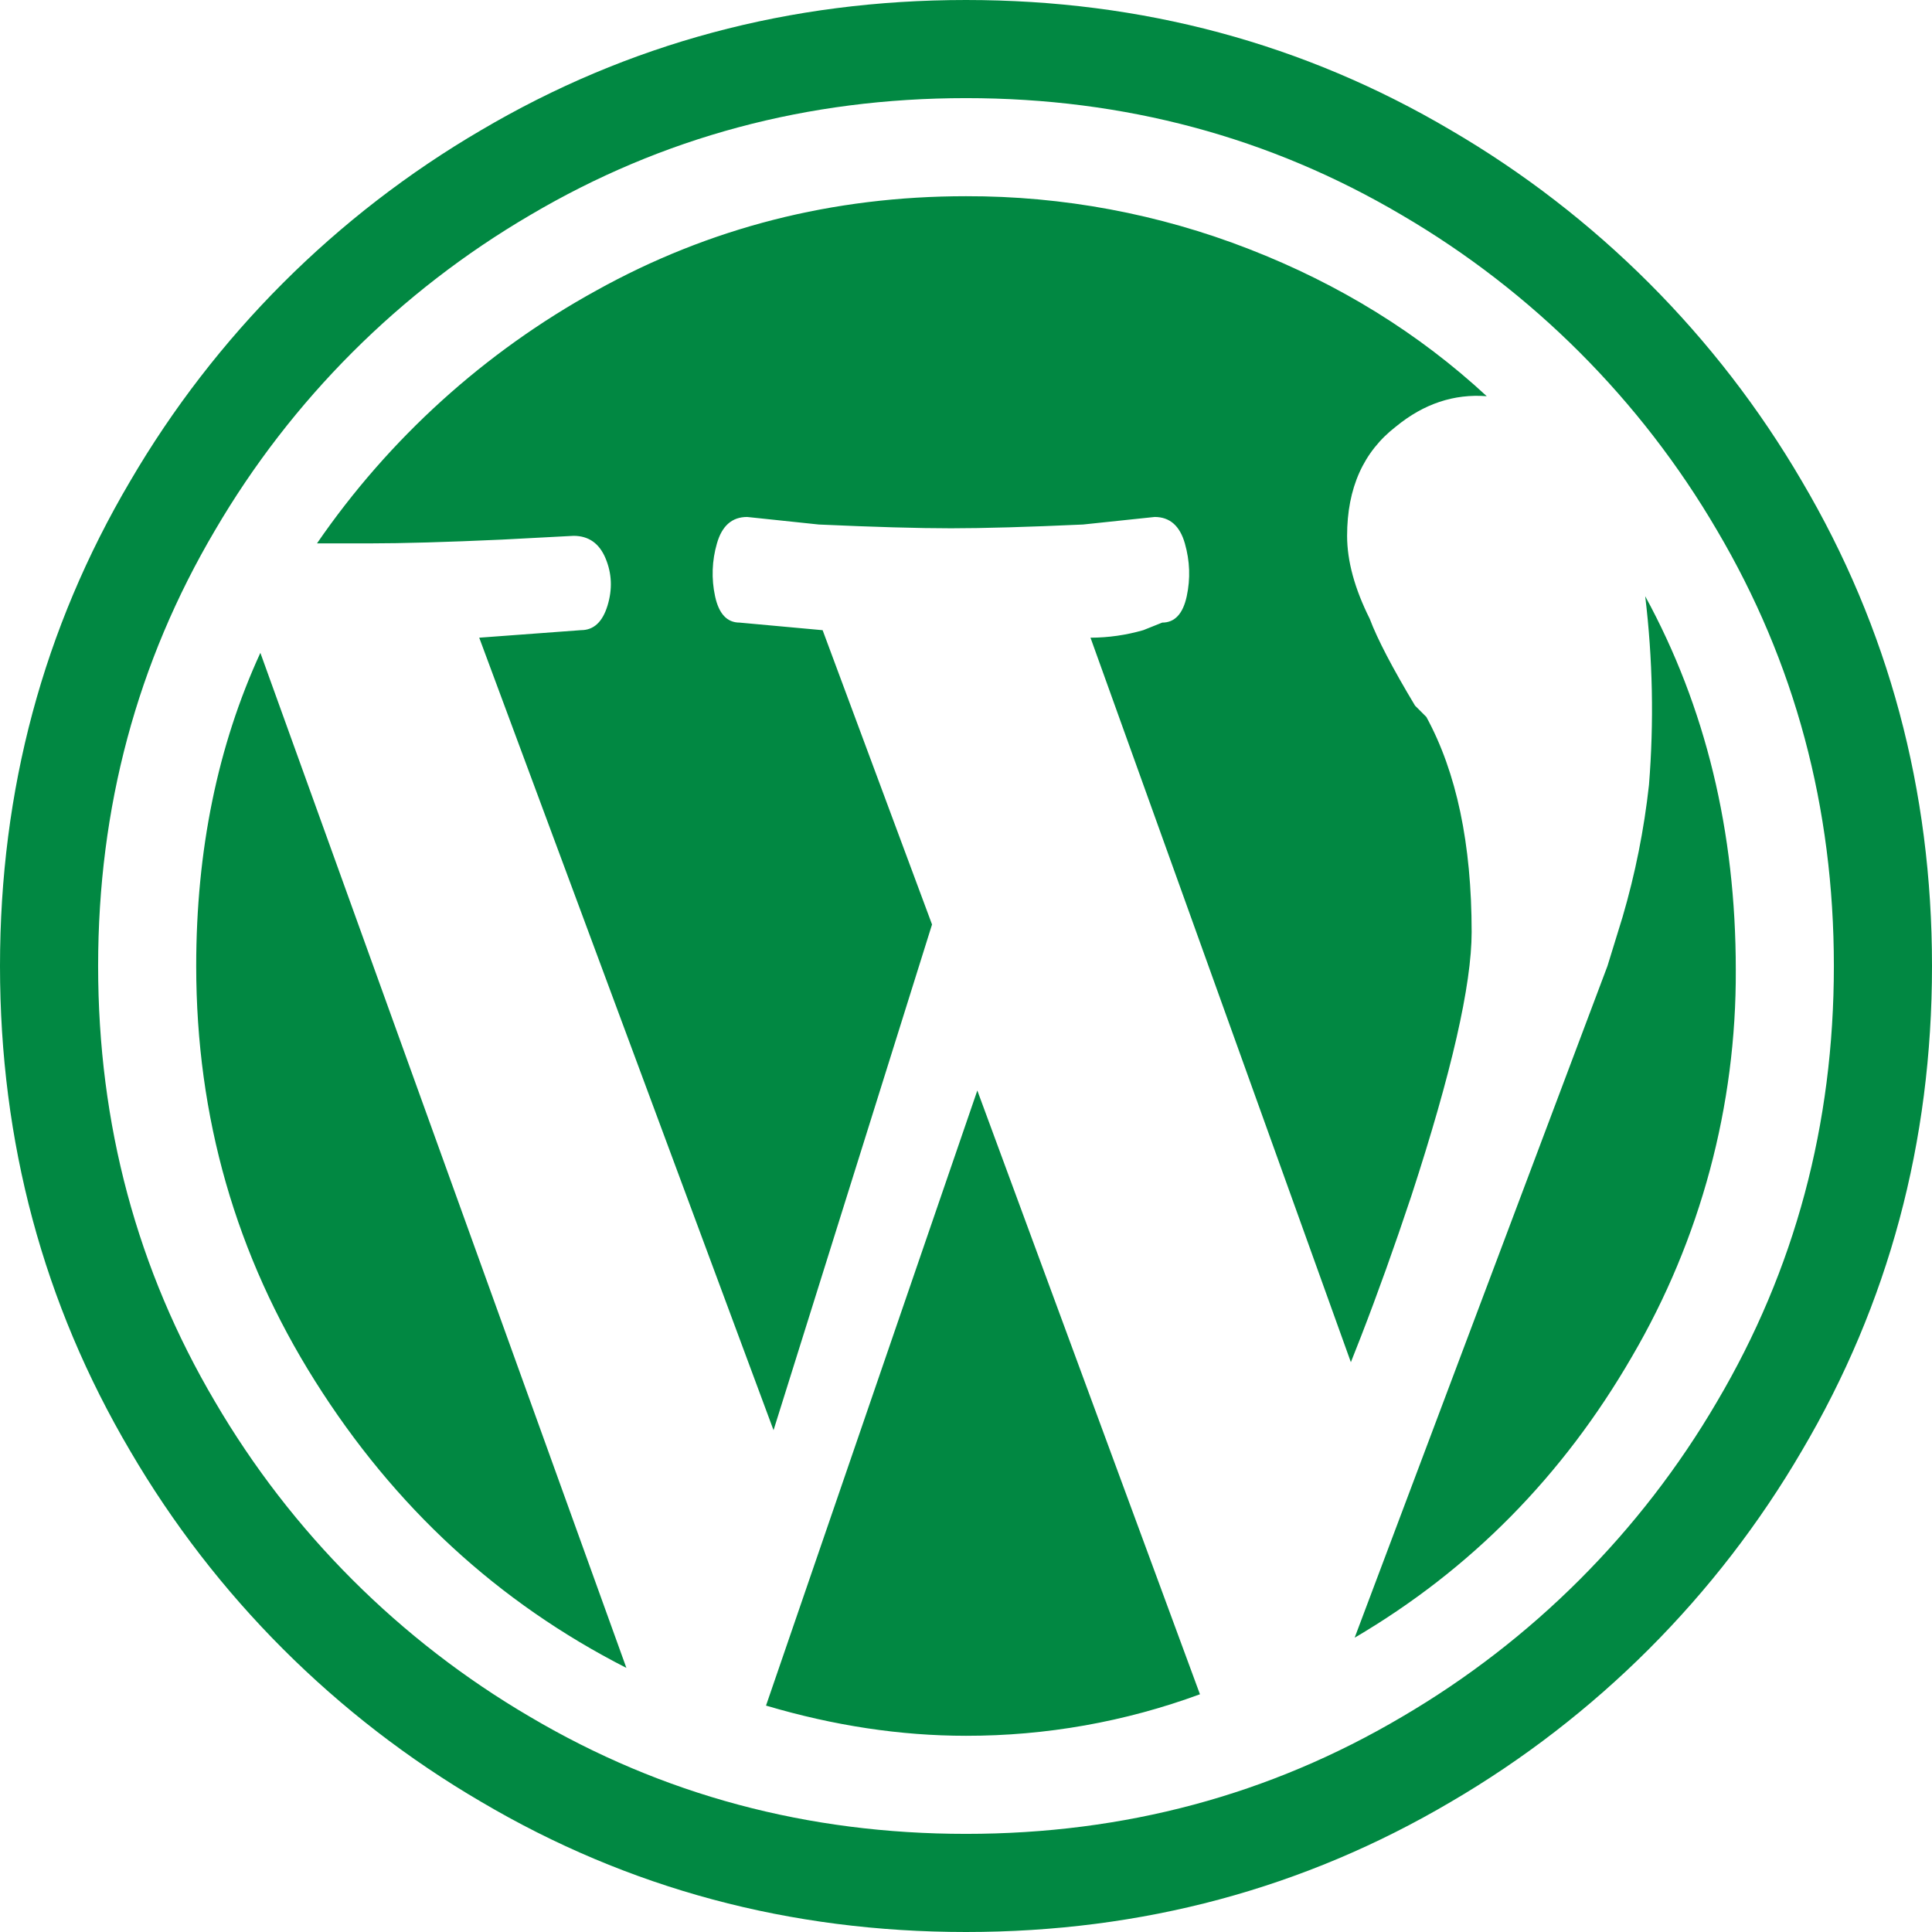
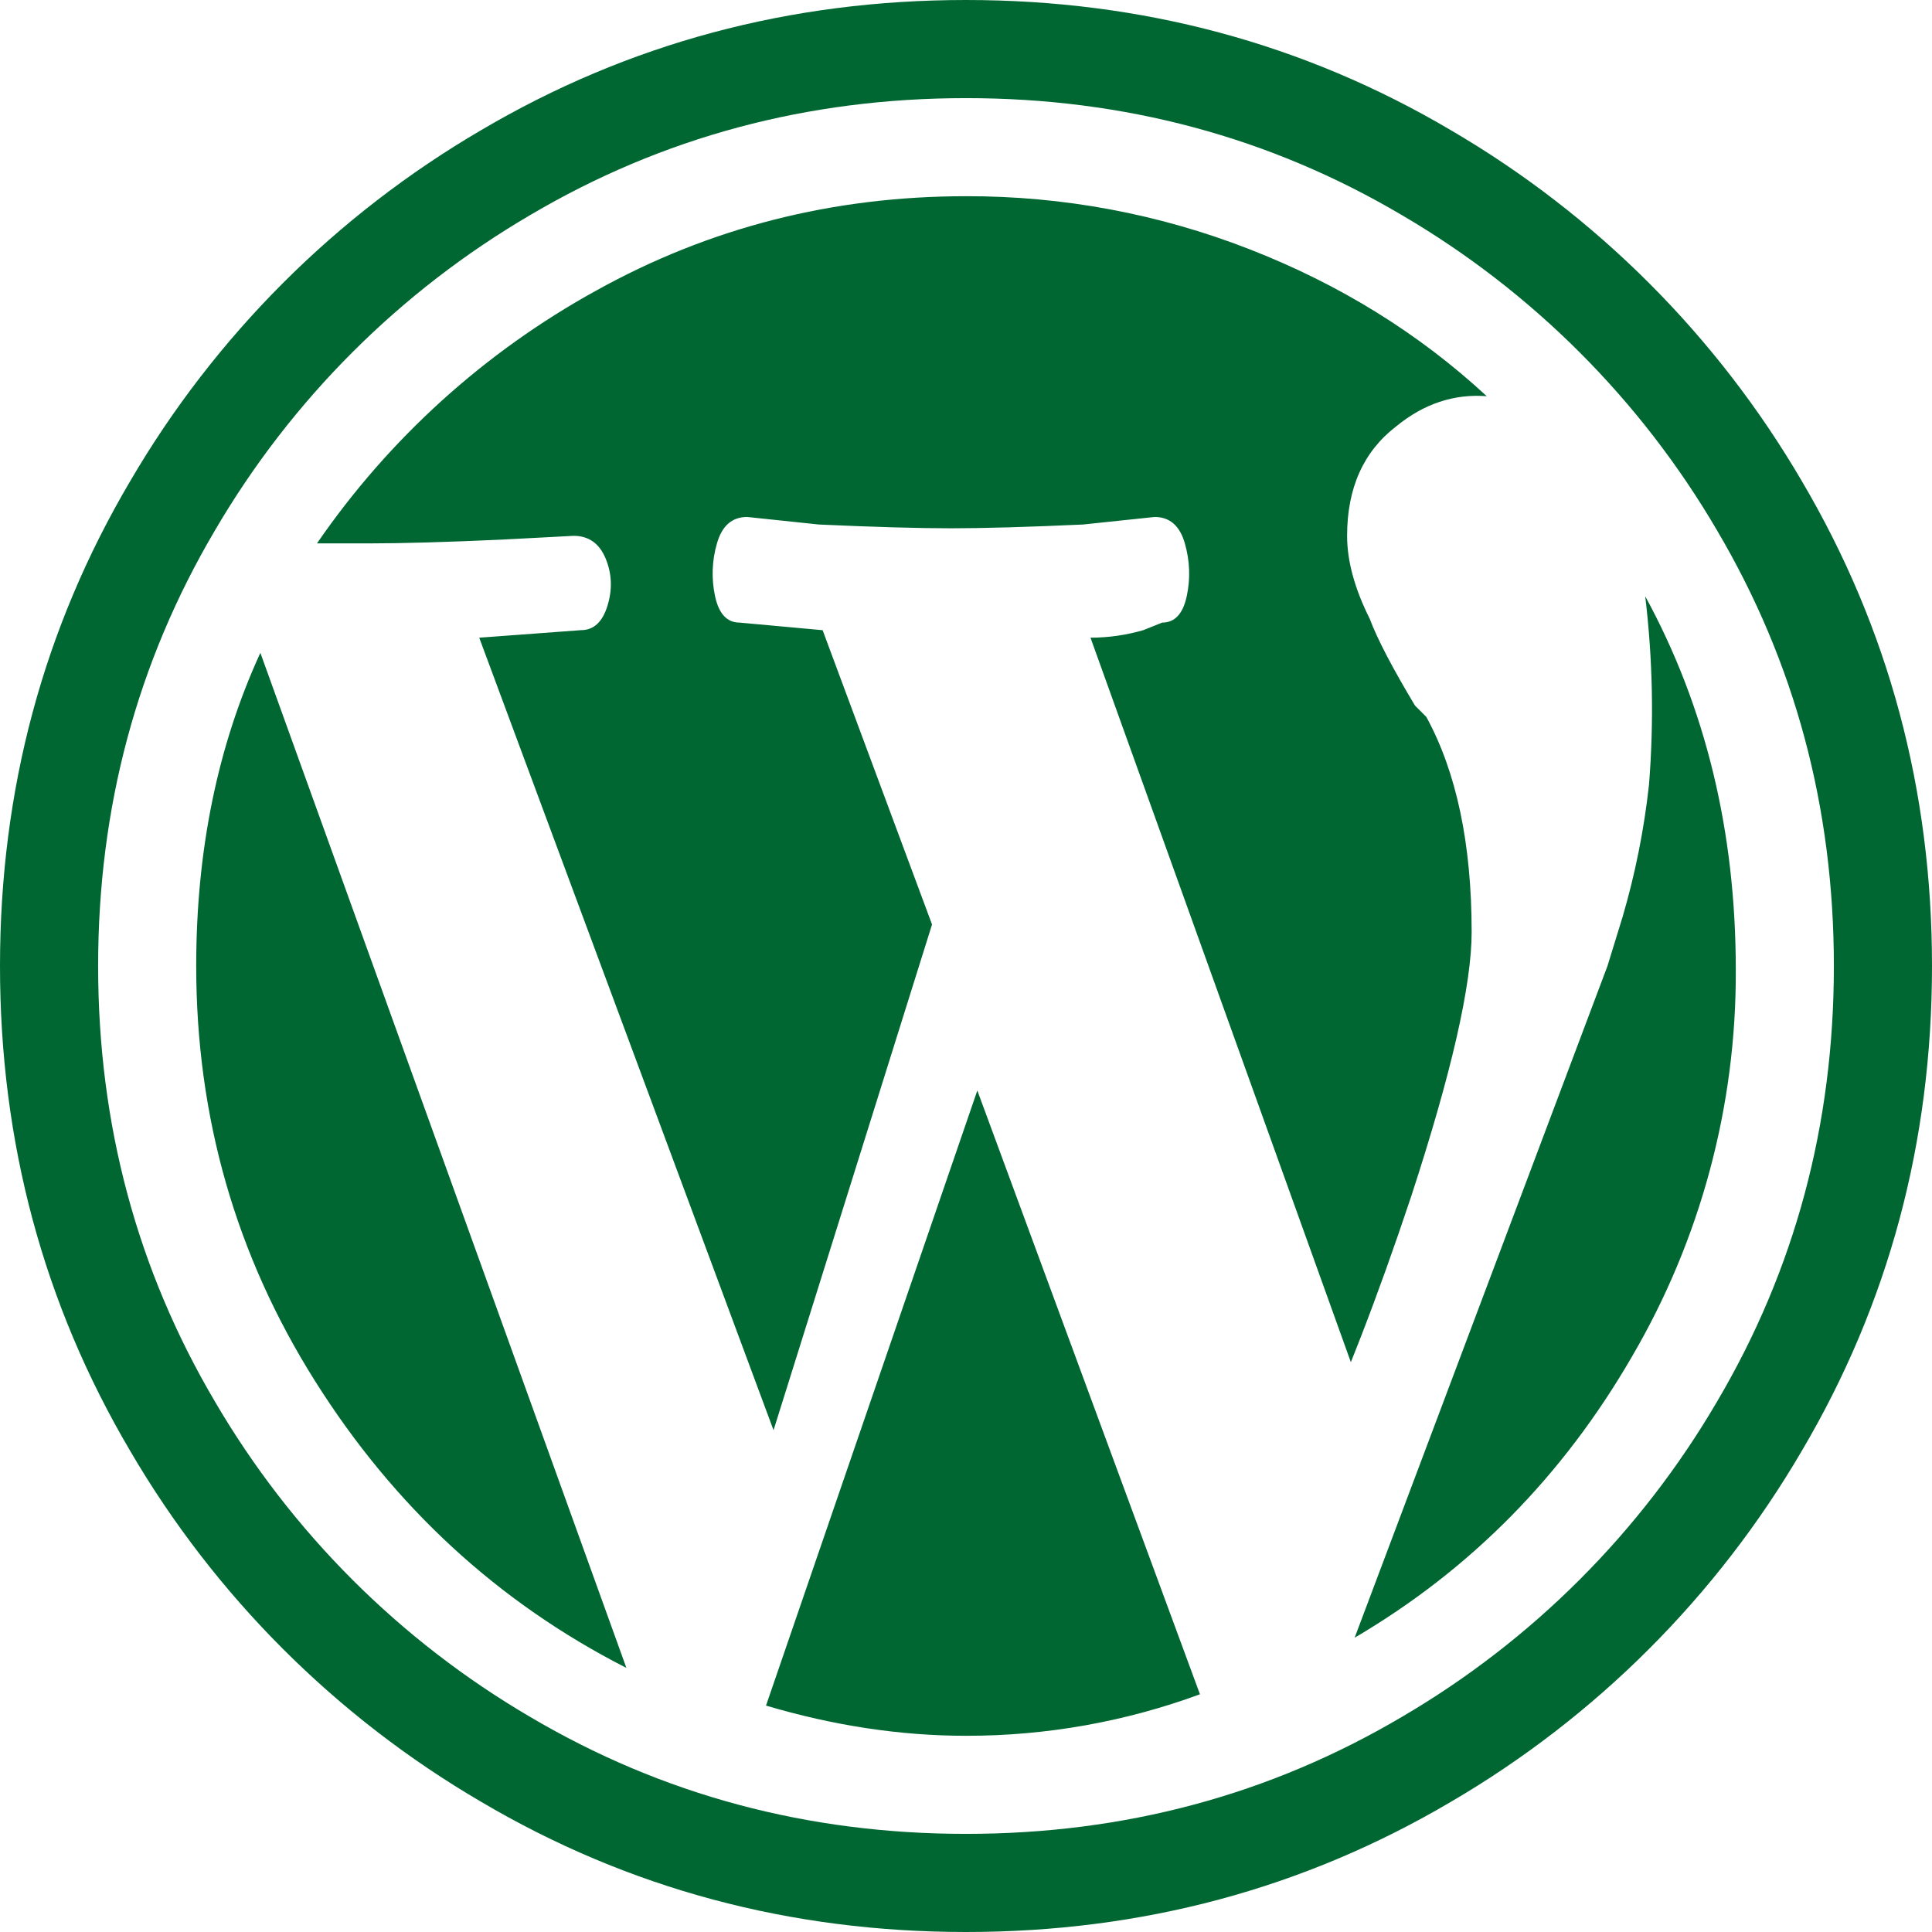
<svg xmlns="http://www.w3.org/2000/svg" width="43" height="43">
-   <path d="M21.5 43c3.92 0 7.517-.966 10.792-2.897a21.758 21.758 0 0 0 7.81-7.811C42.035 29.017 43 25.419 43 21.5c0-3.92-.966-7.517-2.897-10.792a21.758 21.758 0 0 0-7.811-7.81C29.017.965 25.419 0 21.5 0c-3.92 0-7.517.966-10.792 2.897a21.758 21.758 0 0 0-7.81 7.811C.965 13.983 0 17.581 0 21.5c0 3.92.966 7.517 2.897 10.792a21.758 21.758 0 0 0 7.811 7.81C13.983 42.035 17.581 43 21.5 43Zm0-2.184c-3.527 0-6.76-.867-9.7-2.603A19.578 19.578 0 0 1 4.787 31.2c-1.736-2.94-2.603-6.173-2.603-9.7 0-3.527.867-6.76 2.603-9.7A19.578 19.578 0 0 1 11.8 4.787c2.94-1.736 6.173-2.603 9.7-2.603 3.527 0 6.76.867 9.7 2.603a19.578 19.578 0 0 1 7.013 7.013c1.736 2.94 2.603 6.173 2.603 9.7 0 3.527-.867 6.76-2.603 9.7a19.578 19.578 0 0 1-7.013 7.013c-2.94 1.736-6.173 2.603-9.7 2.603Zm-4.283-8.986 3.527-11.254-2.435-6.55-1.848-.169c-.28 0-.462-.196-.546-.587a2.393 2.393 0 0 1 .042-1.176c.112-.392.336-.588.672-.588l1.596.168c1.231.056 2.211.084 2.94.084.727 0 1.707-.028 2.939-.084l1.595-.168c.336 0 .56.196.672.588.112.392.126.784.042 1.176-.084.391-.266.587-.546.587l-.42.168a4.262 4.262 0 0 1-1.176.168l5.795 16.125.224-.569c.374-.964.747-2.006 1.12-3.126.896-2.743 1.344-4.703 1.344-5.879 0-1.96-.336-3.555-1.008-4.787l-.252-.252c-.504-.84-.84-1.484-1.008-1.932-.336-.671-.504-1.287-.504-1.847 0-1.064.364-1.876 1.092-2.436.616-.504 1.288-.728 2.016-.672-1.512-1.4-3.276-2.491-5.291-3.275A17.228 17.228 0 0 0 21.5 4.367c-2.967 0-5.71.7-8.23 2.1a18.173 18.173 0 0 0-6.215 5.627H8.23c.728 0 1.708-.028 2.94-.084l1.596-.084c.336 0 .574.168.713.504.14.336.154.686.042 1.05-.111.363-.307.545-.587.545l-2.268.168 6.55 17.637Zm12.933 4.62c2.576-1.513 4.634-3.598 6.173-6.258a16.891 16.891 0 0 0 2.31-8.608c0-3.08-.672-5.85-2.016-8.314.168 1.4.196 2.799.084 4.199a17.082 17.082 0 0 1-.588 2.94l-.336 1.091-5.627 14.95Zm-16.209.671L5.795 14.53c-.952 2.072-1.428 4.395-1.428 6.971 0 3.36.882 6.439 2.646 9.238 1.763 2.8 4.073 4.927 6.928 6.383Zm7.559 1.512a15.01 15.01 0 0 0 5.207-.924l-4.955-13.438-4.703 13.69c1.512.448 2.995.672 4.451.672Z" fill="#018842" fill-rule="nonzero" />
+   <path d="M21.5 43c3.92 0 7.517-.966 10.792-2.897a21.758 21.758 0 0 0 7.81-7.811C42.035 29.017 43 25.419 43 21.5c0-3.92-.966-7.517-2.897-10.792a21.758 21.758 0 0 0-7.811-7.81C29.017.965 25.419 0 21.5 0c-3.92 0-7.517.966-10.792 2.897a21.758 21.758 0 0 0-7.81 7.811C.965 13.983 0 17.581 0 21.5c0 3.92.966 7.517 2.897 10.792a21.758 21.758 0 0 0 7.811 7.81C13.983 42.035 17.581 43 21.5 43Zm0-2.184c-3.527 0-6.76-.867-9.7-2.603A19.578 19.578 0 0 1 4.787 31.2c-1.736-2.94-2.603-6.173-2.603-9.7 0-3.527.867-6.76 2.603-9.7A19.578 19.578 0 0 1 11.8 4.787c2.94-1.736 6.173-2.603 9.7-2.603 3.527 0 6.76.867 9.7 2.603a19.578 19.578 0 0 1 7.013 7.013c1.736 2.94 2.603 6.173 2.603 9.7 0 3.527-.867 6.76-2.603 9.7a19.578 19.578 0 0 1-7.013 7.013c-2.94 1.736-6.173 2.603-9.7 2.603Zm-4.283-8.986 3.527-11.254-2.435-6.55-1.848-.169c-.28 0-.462-.196-.546-.587a2.393 2.393 0 0 1 .042-1.176c.112-.392.336-.588.672-.588l1.596.168c1.231.056 2.211.084 2.94.084.727 0 1.707-.028 2.939-.084l1.595-.168c.336 0 .56.196.672.588.112.392.126.784.042 1.176-.084.391-.266.587-.546.587l-.42.168a4.262 4.262 0 0 1-1.176.168l5.795 16.125.224-.569c.374-.964.747-2.006 1.12-3.126.896-2.743 1.344-4.703 1.344-5.879 0-1.96-.336-3.555-1.008-4.787l-.252-.252c-.504-.84-.84-1.484-1.008-1.932-.336-.671-.504-1.287-.504-1.847 0-1.064.364-1.876 1.092-2.436.616-.504 1.288-.728 2.016-.672-1.512-1.4-3.276-2.491-5.291-3.275A17.228 17.228 0 0 0 21.5 4.367c-2.967 0-5.71.7-8.23 2.1a18.173 18.173 0 0 0-6.215 5.627H8.23c.728 0 1.708-.028 2.94-.084l1.596-.084c.336 0 .574.168.713.504.14.336.154.686.042 1.05-.111.363-.307.545-.587.545l-2.268.168 6.55 17.637Zm12.933 4.62c2.576-1.513 4.634-3.598 6.173-6.258a16.891 16.891 0 0 0 2.31-8.608c0-3.08-.672-5.85-2.016-8.314.168 1.4.196 2.799.084 4.199a17.082 17.082 0 0 1-.588 2.94l-.336 1.091-5.627 14.95Zm-16.209.671L5.795 14.53c-.952 2.072-1.428 4.395-1.428 6.971 0 3.36.882 6.439 2.646 9.238 1.763 2.8 4.073 4.927 6.928 6.383Zm7.559 1.512a15.01 15.01 0 0 0 5.207-.924l-4.955-13.438-4.703 13.69c1.512.448 2.995.672 4.451.672Z" fill="#006732" fill-rule="nonzero" />
</svg>
